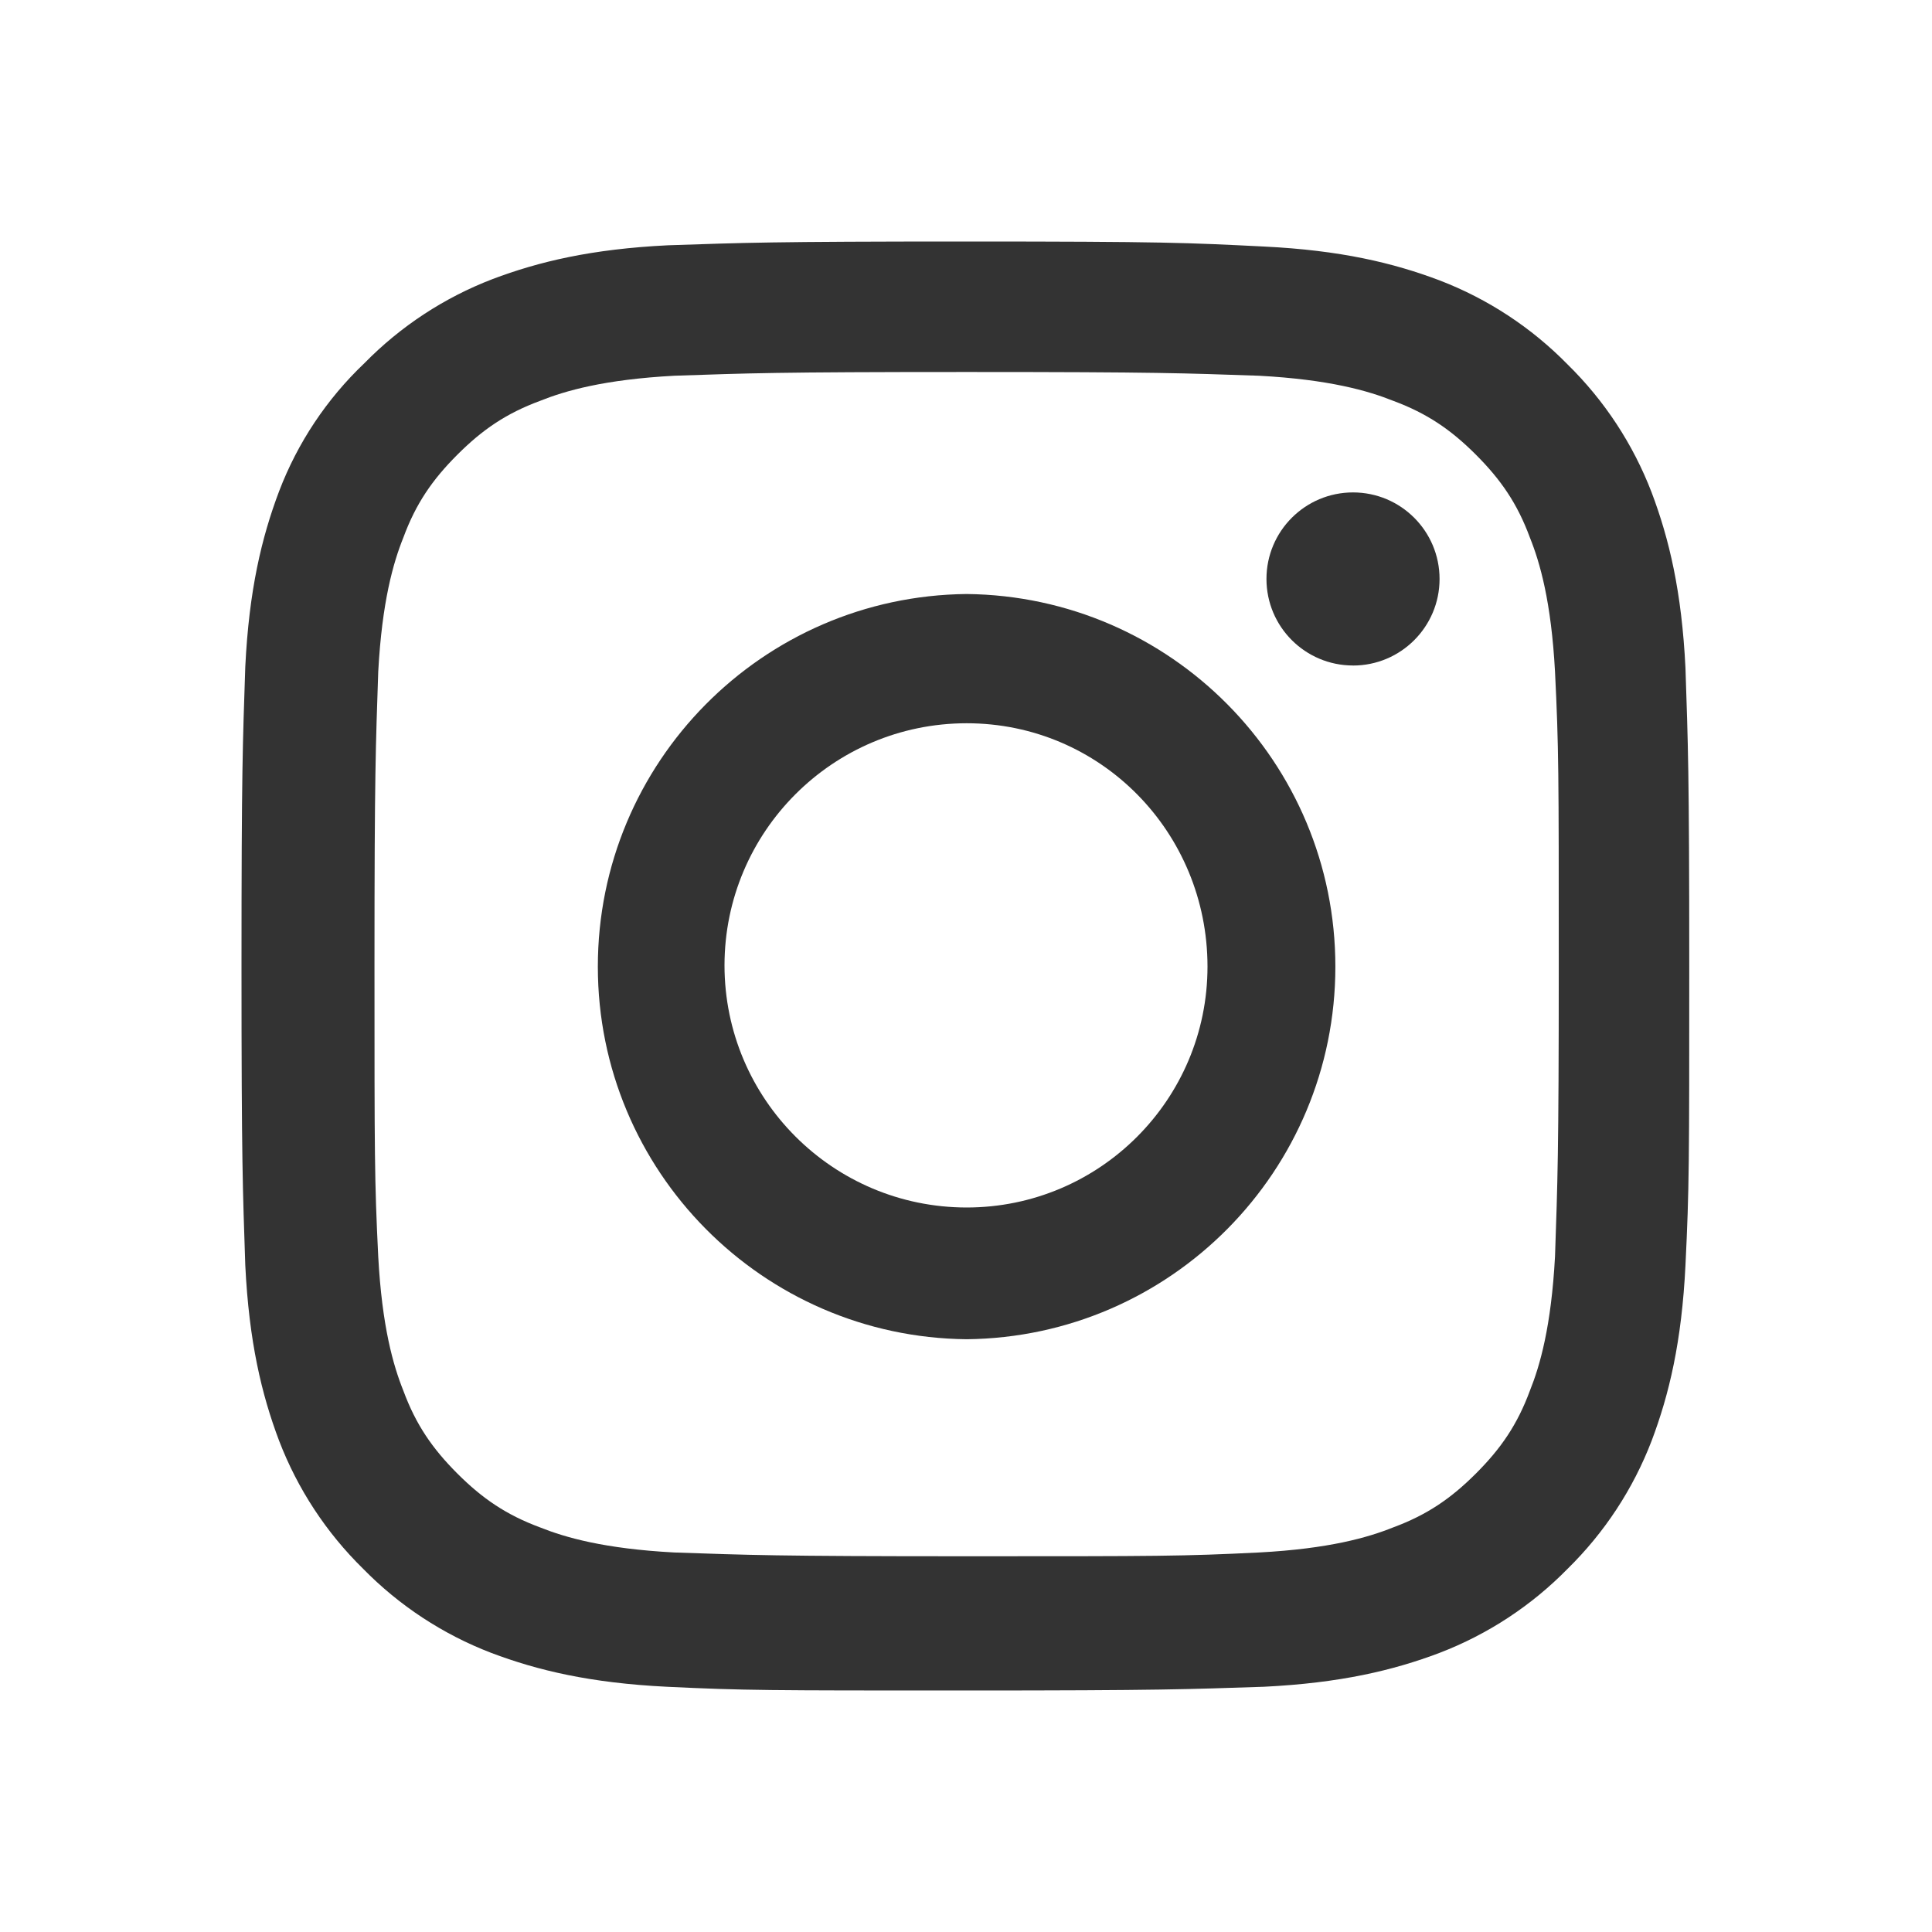
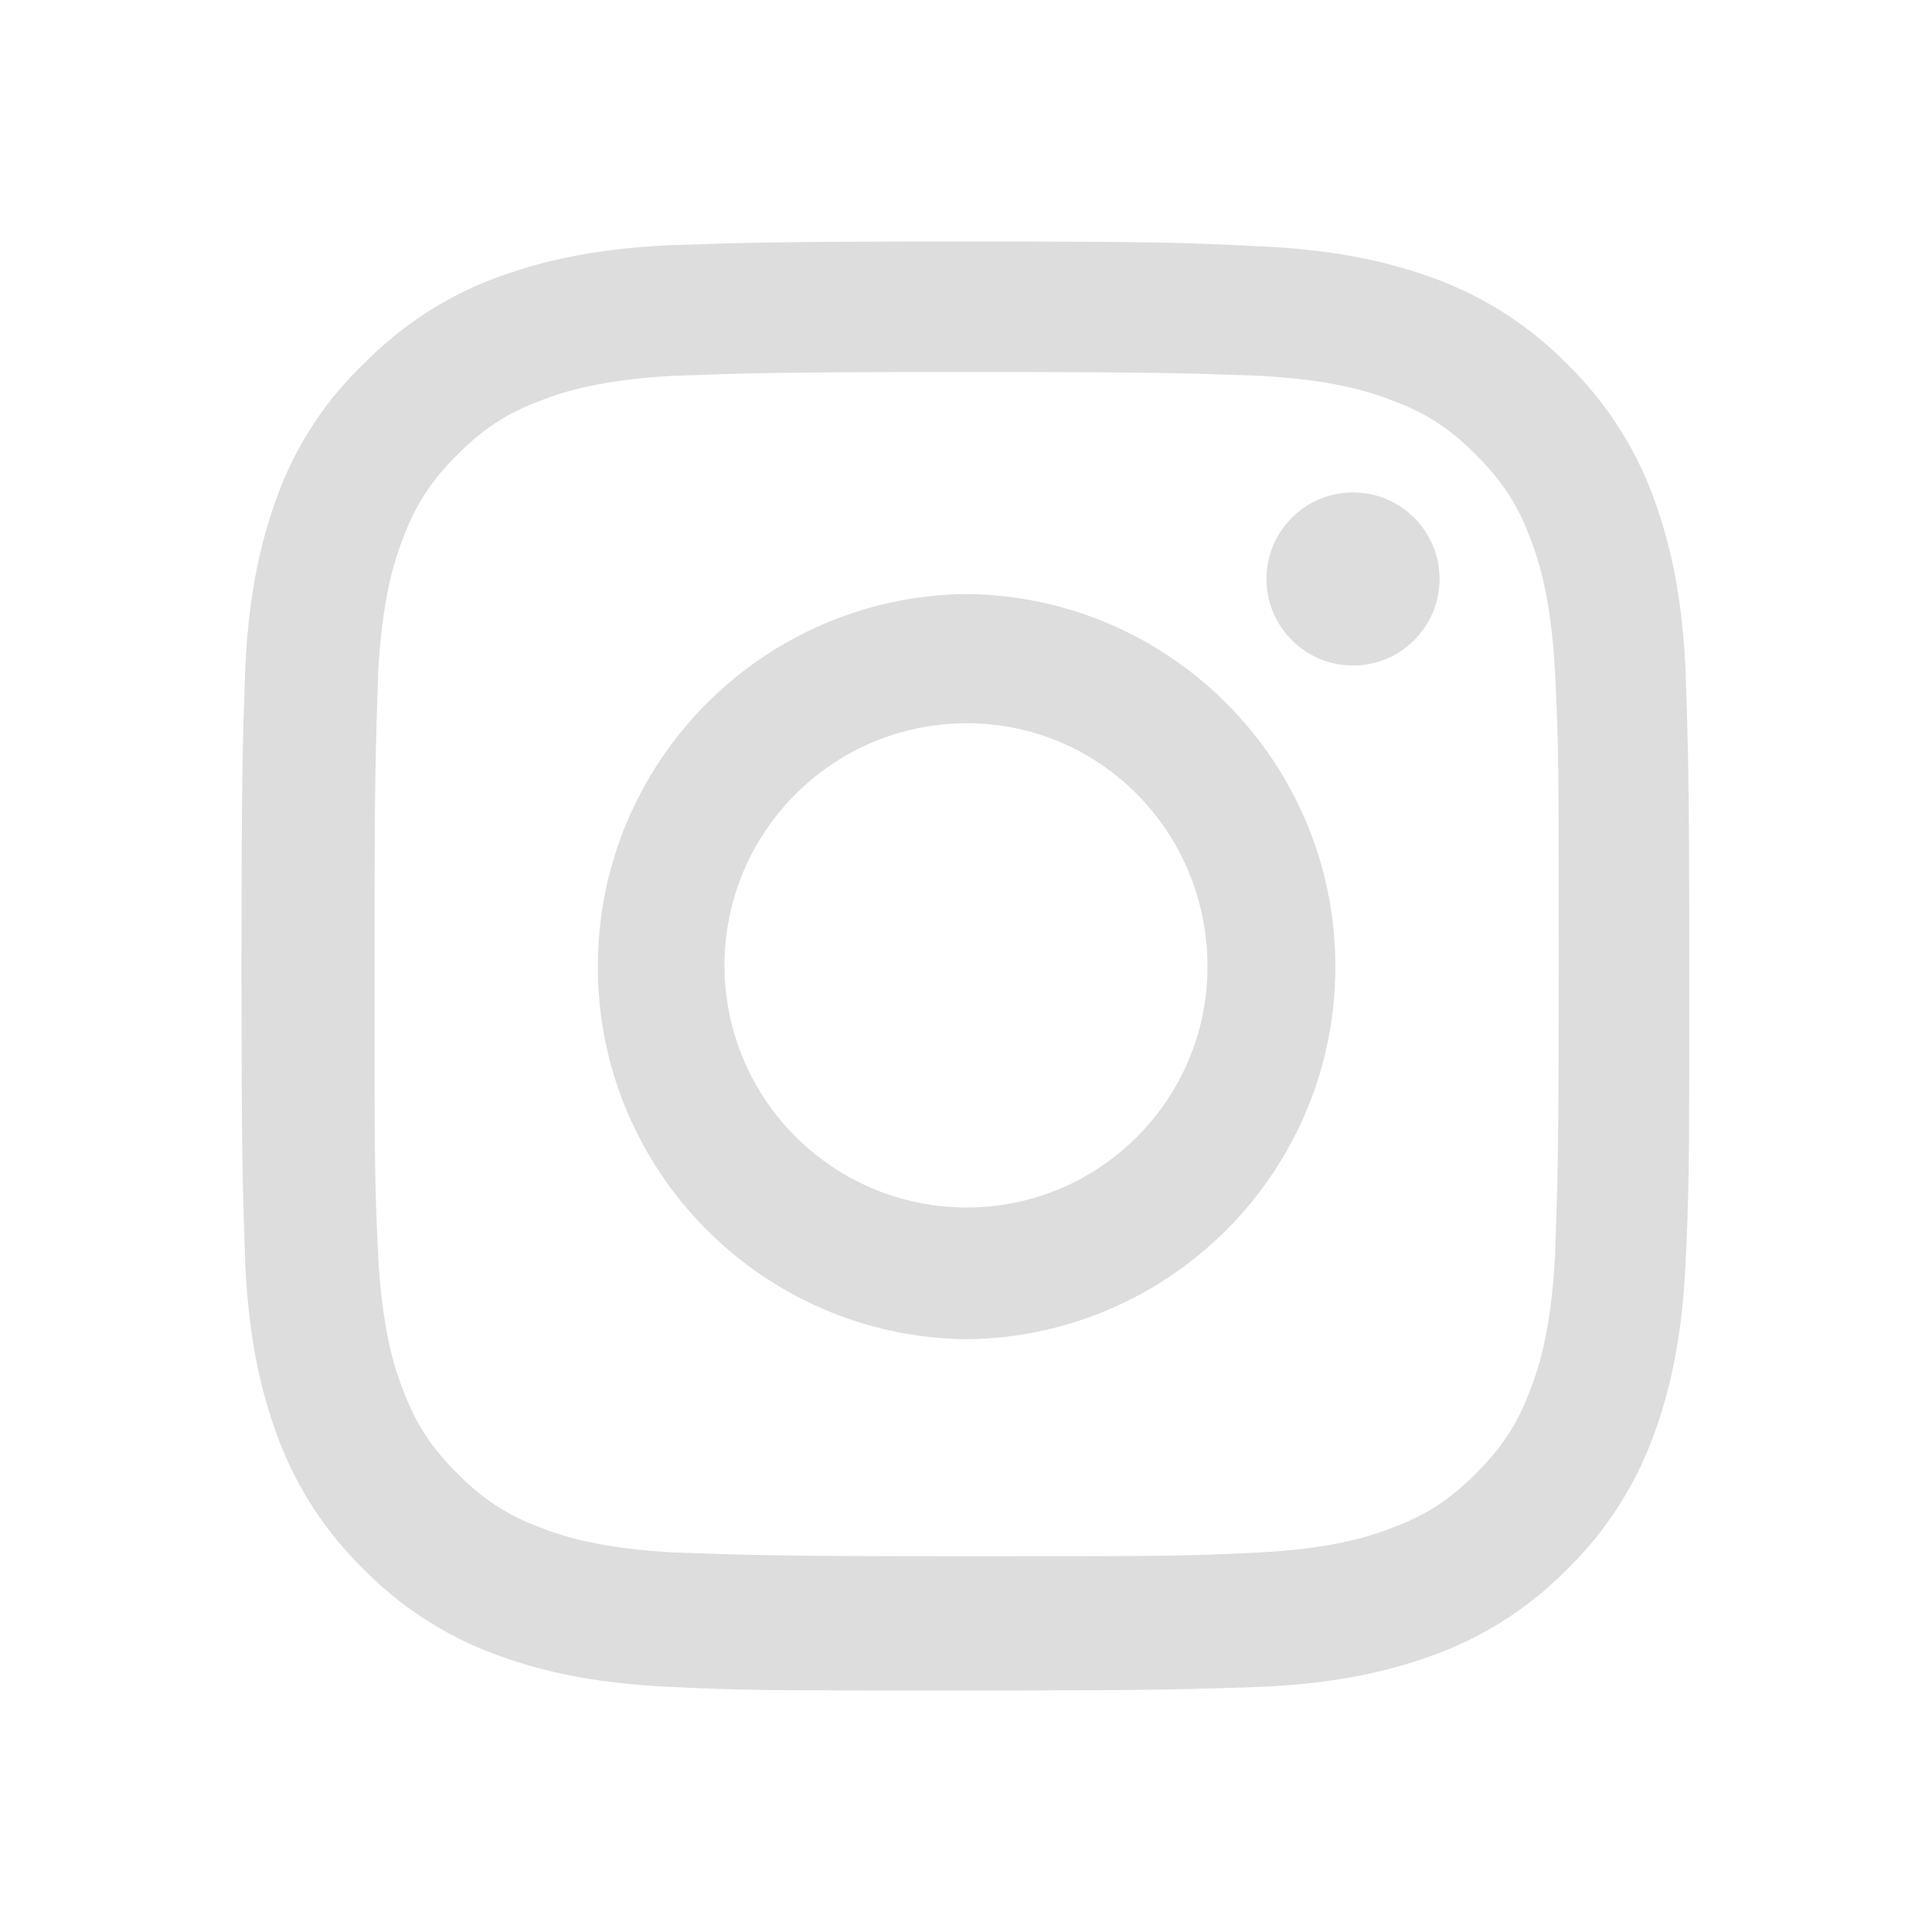
<svg xmlns="http://www.w3.org/2000/svg" width="48" height="48" fill="none" viewBox="0 0 48 48">
-   <path fill="#333" d="M24.016 9.242c4.8 0 5.392.03 7.262.093 1.745.094 2.712.374 3.335.623.842.312 1.434.717 2.057 1.34.623.624 1.029 1.216 1.34 2.058.25.623.53 1.59.624 3.335.093 1.901.093 2.462.093 7.262 0 4.8-.03 5.393-.093 7.263-.094 1.745-.374 2.711-.624 3.335-.311.841-.716 1.433-1.34 2.057-.623.623-1.215 1.028-2.057 1.34-.623.25-1.59.53-3.335.623-1.901.094-2.462.094-7.262.094-4.8 0-5.393-.031-7.263-.094-1.745-.093-2.711-.374-3.335-.623-.841-.312-1.434-.717-2.057-1.34-.623-.624-1.029-1.216-1.34-2.057-.25-.624-.53-1.59-.624-3.335-.093-1.902-.093-2.463-.093-7.263s.031-5.392.093-7.262c.094-1.745.374-2.712.624-3.335.311-.842.717-1.434 1.34-2.057.623-.624 1.216-1.029 2.057-1.34.624-.25 1.59-.53 3.335-.624 1.87-.062 2.463-.093 7.263-.093Zm0-3.242c-4.894 0-5.517.031-7.419.094-1.9.093-3.21.405-4.363.841a8.936 8.936 0 0 0-3.18 2.088 8.629 8.629 0 0 0-2.119 3.18c-.436 1.153-.748 2.462-.841 4.363C6.03 18.5 6 19.122 6 24.016c0 4.893.031 5.517.094 7.418.093 1.901.405 3.21.841 4.363a8.936 8.936 0 0 0 2.088 3.18 8.936 8.936 0 0 0 3.18 2.088c1.153.436 2.462.748 4.363.842C18.5 42 19.091 42 23.984 42c4.894 0 5.517-.031 7.419-.093 1.9-.094 3.21-.406 4.363-.842a8.936 8.936 0 0 0 3.18-2.088 8.938 8.938 0 0 0 2.088-3.18c.436-1.153.748-2.462.841-4.363.094-1.933.094-2.525.094-7.418 0-4.894-.031-5.517-.094-7.419-.093-1.9-.405-3.21-.841-4.363a8.937 8.937 0 0 0-2.088-3.18 8.936 8.936 0 0 0-3.18-2.088c-1.153-.436-2.462-.748-4.363-.841C29.5 6.03 28.909 6 24.016 6Z" />
-   <path fill="#333" d="M24.015 14.758a9.258 9.258 0 0 0 0 18.515 9.258 9.258 0 0 0 0-18.515Zm0 15.242A6.02 6.02 0 0 1 18 23.984a6.02 6.02 0 0 1 6.015-6.015c3.335 0 5.985 2.711 5.985 6.046A5.986 5.986 0 0 1 24.015 30ZM33.615 16.535a2.15 2.15 0 1 0 0-4.301 2.15 2.15 0 0 0 0 4.3Z" />
+   <path fill="#ddd" d="M24.016 9.242c4.8 0 5.392.03 7.262.093 1.745.094 2.712.374 3.335.623.842.312 1.434.717 2.057 1.34.623.624 1.029 1.216 1.34 2.058.25.623.53 1.59.624 3.335.093 1.901.093 2.462.093 7.262 0 4.8-.03 5.393-.093 7.263-.094 1.745-.374 2.711-.624 3.335-.311.841-.716 1.433-1.34 2.057-.623.623-1.215 1.028-2.057 1.34-.623.25-1.59.53-3.335.623-1.901.094-2.462.094-7.262.094-4.8 0-5.393-.031-7.263-.094-1.745-.093-2.711-.374-3.335-.623-.841-.312-1.434-.717-2.057-1.34-.623-.624-1.029-1.216-1.34-2.057-.25-.624-.53-1.59-.624-3.335-.093-1.902-.093-2.463-.093-7.263s.031-5.392.093-7.262c.094-1.745.374-2.712.624-3.335.311-.842.717-1.434 1.34-2.057.623-.624 1.216-1.029 2.057-1.34.624-.25 1.59-.53 3.335-.624 1.87-.062 2.463-.093 7.263-.093Zm0-3.242c-4.894 0-5.517.031-7.419.094-1.9.093-3.21.405-4.363.841a8.936 8.936 0 0 0-3.18 2.088 8.629 8.629 0 0 0-2.119 3.18c-.436 1.153-.748 2.462-.841 4.363C6.03 18.5 6 19.122 6 24.016c0 4.893.031 5.517.094 7.418.093 1.901.405 3.21.841 4.363a8.936 8.936 0 0 0 2.088 3.18 8.936 8.936 0 0 0 3.18 2.088c1.153.436 2.462.748 4.363.842C18.5 42 19.091 42 23.984 42c4.894 0 5.517-.031 7.419-.093 1.9-.094 3.21-.406 4.363-.842a8.936 8.936 0 0 0 3.18-2.088 8.938 8.938 0 0 0 2.088-3.18c.436-1.153.748-2.462.841-4.363.094-1.933.094-2.525.094-7.418 0-4.894-.031-5.517-.094-7.419-.093-1.9-.405-3.21-.841-4.363a8.937 8.937 0 0 0-2.088-3.18 8.936 8.936 0 0 0-3.18-2.088c-1.153-.436-2.462-.748-4.363-.841C29.5 6.03 28.909 6 24.016 6Z" />
+   <path fill="#ddd" d="M24.015 14.758a9.258 9.258 0 0 0 0 18.515 9.258 9.258 0 0 0 0-18.515Zm0 15.242A6.02 6.02 0 0 1 18 23.984a6.02 6.02 0 0 1 6.015-6.015c3.335 0 5.985 2.711 5.985 6.046A5.986 5.986 0 0 1 24.015 30ZM33.615 16.535a2.15 2.15 0 1 0 0-4.301 2.15 2.15 0 0 0 0 4.3Z" />
</svg>
